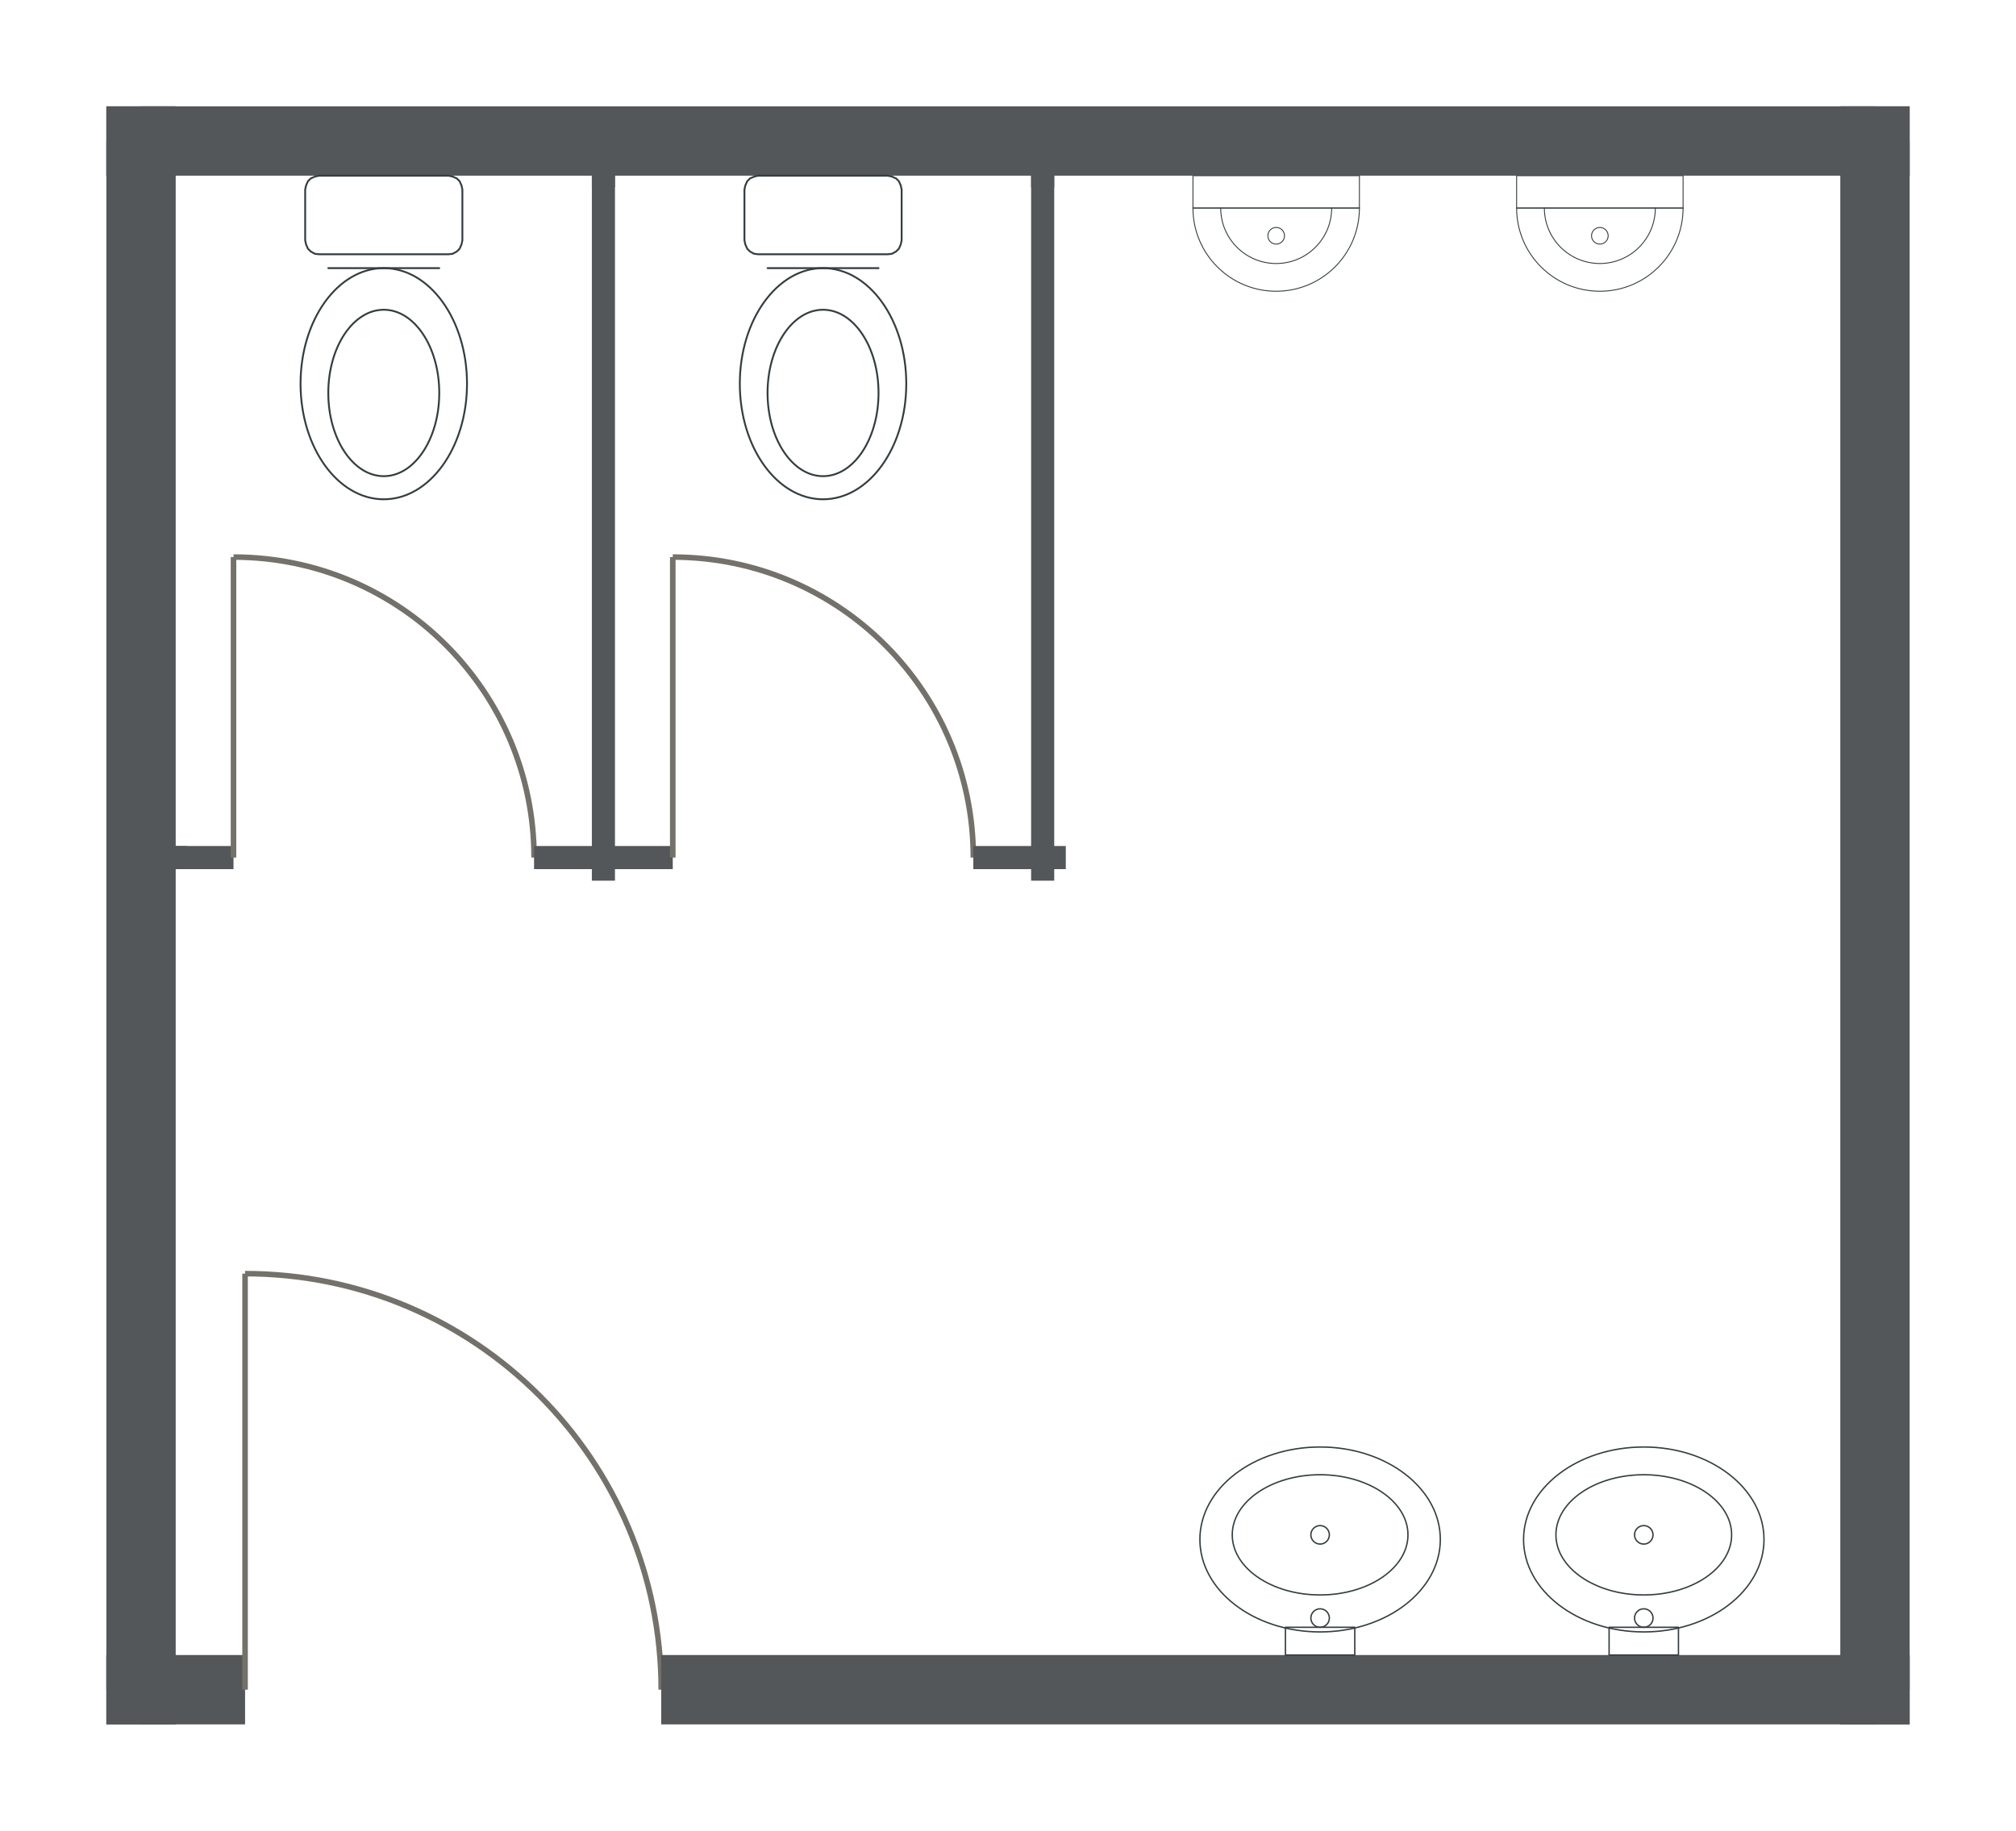
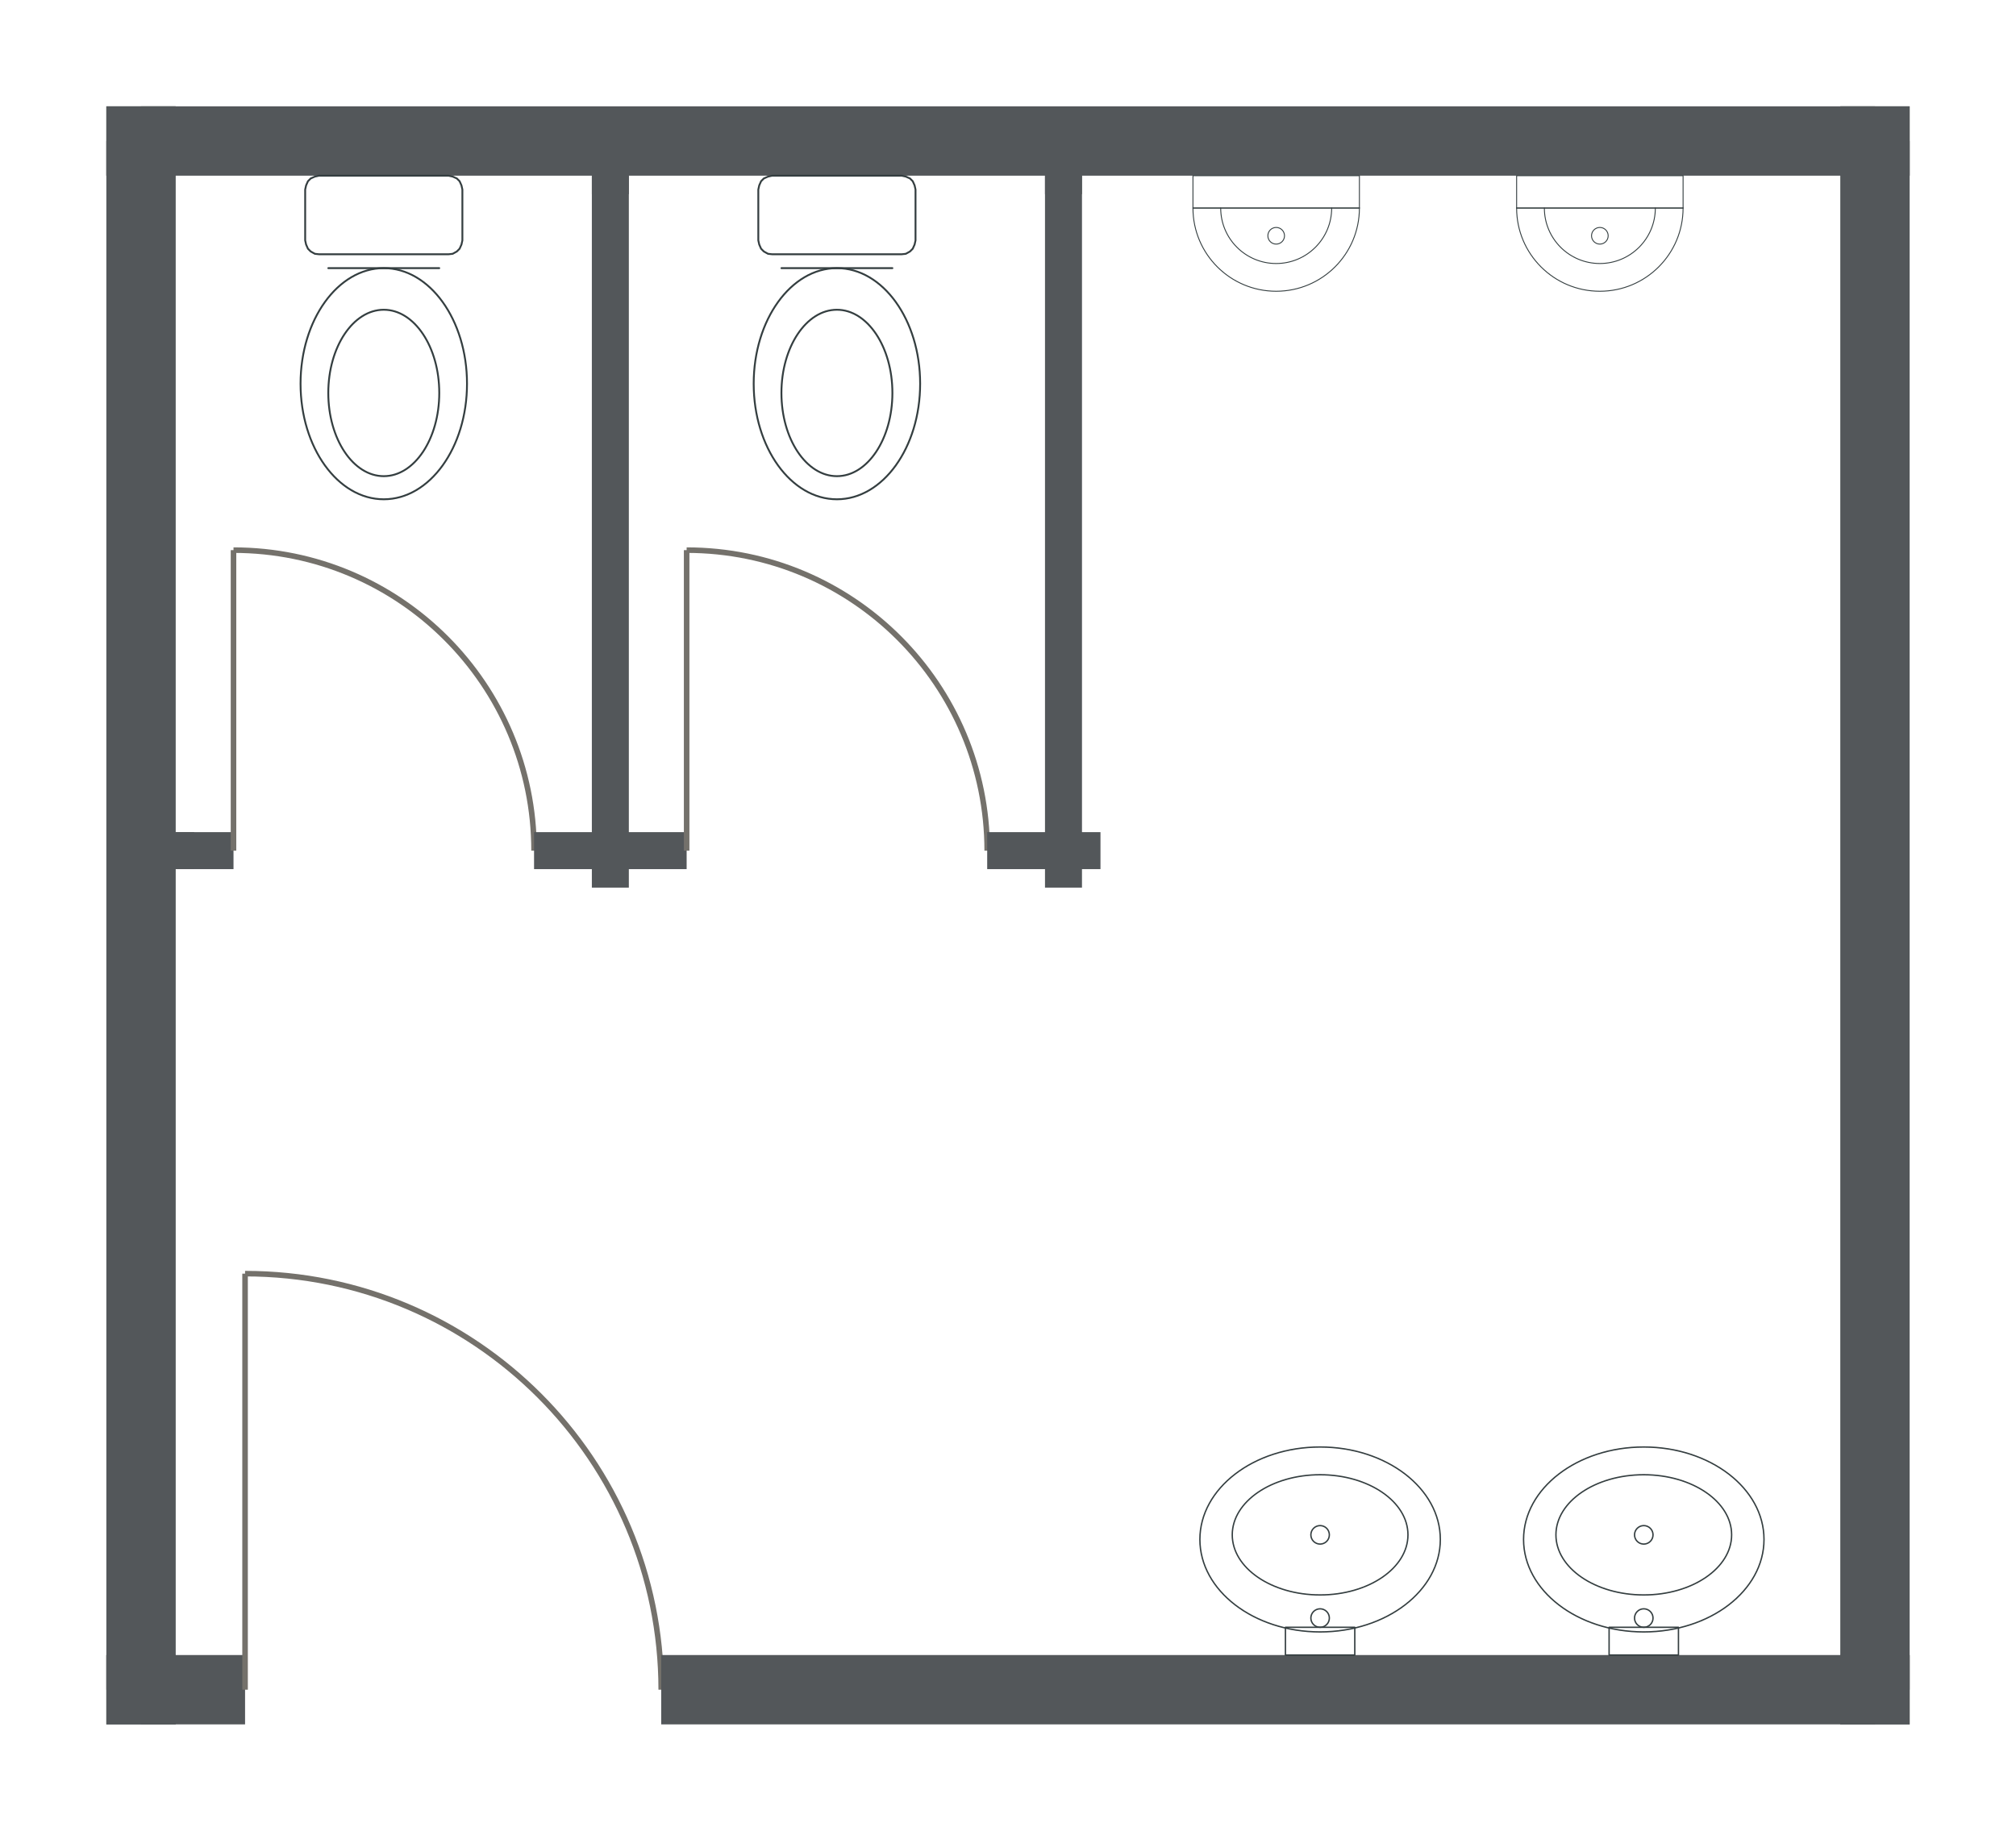
<svg xmlns="http://www.w3.org/2000/svg" viewBox="-0.23 -3.73 4.36 3.96" style="width:100%;height:142px;display:block;background:#f4efe3;border-radius:4px" role="img" aria-label="Planta arquitectónica">
  <line x1="0.075" y1="-0.075" x2="0.075" y2="-3.425" stroke="#53575a" stroke-width="0.15" stroke-linecap="butt" />
  <rect x="0" y="-0.15" width="0.15" height="0.15" fill="#53575a" />
  <rect x="0" y="-3.5" width="0.15" height="0.15" fill="#53575a" />
  <line x1="3.825" y1="-0.075" x2="3.825" y2="-3.425" stroke="#53575a" stroke-width="0.15" stroke-linecap="butt" />
  <rect x="3.75" y="-0.15" width="0.15" height="0.15" fill="#53575a" />
  <rect x="3.75" y="-3.5" width="0.15" height="0.15" fill="#53575a" />
  <line x1="0.075" y1="-0.075" x2="0.3" y2="-0.075" stroke="#53575a" stroke-width="0.15" stroke-linecap="butt" />
  <g transform="translate(0.3 -0.075) rotate(0)" stroke="#74716b" stroke-width=".012" fill="none">
    <path d="M0 0 V-0.9 M0 -0.9 A0.9 0.9 0 0 1 0.9 0" />
  </g>
  <line x1="1.2" y1="-0.075" x2="3.825" y2="-0.075" stroke="#53575a" stroke-width="0.15" stroke-linecap="butt" />
  <rect x="0" y="-0.15" width="0.15" height="0.15" fill="#53575a" />
  <rect x="3.75" y="-0.15" width="0.15" height="0.15" fill="#53575a" />
  <line x1="0.075" y1="-3.425" x2="3.825" y2="-3.425" stroke="#53575a" stroke-width="0.15" stroke-linecap="butt" />
  <rect x="0" y="-3.5" width="0.15" height="0.15" fill="#53575a" />
  <rect x="3.75" y="-3.5" width="0.15" height="0.15" fill="#53575a" />
-   <line x1="1.075" y1="-1.85" x2="1.075" y2="-3.35" stroke="#53575a" stroke-width="0.05" stroke-linecap="butt" />
-   <rect x="1.05" y="-1.875" width="0.05" height="0.05" fill="#53575a" />
-   <rect x="1.05" y="-3.375" width="0.05" height="0.05" fill="#53575a" />
-   <line x1="2.025" y1="-1.85" x2="2.025" y2="-3.35" stroke="#53575a" stroke-width="0.05" stroke-linecap="butt" />
-   <rect x="2" y="-1.875" width="0.05" height="0.05" fill="#53575a" />
-   <rect x="2" y="-3.375" width="0.05" height="0.05" fill="#53575a" />
-   <line x1="0.15" y1="-1.875" x2="0.275" y2="-1.875" stroke="#53575a" stroke-width="0.05" stroke-linecap="butt" />
-   <g transform="translate(0.275 -1.875) rotate(0)" stroke="#74716b" stroke-width=".012" fill="none">
+   <line x1="1.09" y1="-1.85" x2="1.09" y2="-3.35" stroke="#53575a" stroke-width="0.08" stroke-linecap="butt" />
+   <rect x="1.05" y="-1.89" width="0.08" height="0.08" fill="#53575a" />
+   <rect x="1.05" y="-3.39" width="0.08" height="0.08" fill="#53575a" />
+   <line x1="2.07" y1="-1.85" x2="2.07" y2="-3.35" stroke="#53575a" stroke-width="0.08" stroke-linecap="butt" />
+   <rect x="2.03" y="-1.89" width="0.08" height="0.08" fill="#53575a" />
+   <rect x="2.03" y="-3.39" width="0.08" height="0.08" fill="#53575a" />
+   <line x1="0.15" y1="-1.89" x2="0.275" y2="-1.89" stroke="#53575a" stroke-width="0.08" stroke-linecap="butt" />
+   <g transform="translate(0.275 -1.89) rotate(0)" stroke="#74716b" stroke-width=".012" fill="none">
    <path d="M0 0 V-0.65 M0 -0.65 A0.65 0.65 0 0 1 0.65 0" />
  </g>
-   <line x1="0.925" y1="-1.875" x2="1.225" y2="-1.875" stroke="#53575a" stroke-width="0.05" stroke-linecap="butt" />
-   <g transform="translate(1.225 -1.875) rotate(0)" stroke="#74716b" stroke-width=".012" fill="none">
+   <line x1="0.925" y1="-1.89" x2="1.255" y2="-1.89" stroke="#53575a" stroke-width="0.08" stroke-linecap="butt" />
+   <g transform="translate(1.255 -1.89) rotate(0)" stroke="#74716b" stroke-width=".012" fill="none">
    <path d="M0 0 V-0.65 M0 -0.65 A0.65 0.65 0 0 1 0.65 0" />
  </g>
-   <line x1="1.875" y1="-1.875" x2="2.05" y2="-1.875" stroke="#53575a" stroke-width="0.05" stroke-linecap="butt" />
-   <rect x="0.125" y="-1.9" width="0.05" height="0.05" fill="#53575a" />
-   <rect x="2.025" y="-1.9" width="0.05" height="0.05" fill="#53575a" />
+   <line x1="1.905" y1="-1.89" x2="2.11" y2="-1.89" stroke="#53575a" stroke-width="0.08" stroke-linecap="butt" />
+   <rect x="0.11" y="-1.93" width="0.08" height="0.08" fill="#53575a" />
+   <rect x="2.07" y="-1.93" width="0.08" height="0.08" fill="#53575a" />
  <g transform="translate(0.8 -3.35) rotate(-180)" color="#343e40">
    <g fill="none" stroke="currentColor" stroke-width="0.004" stroke-linecap="round" stroke-linejoin="round" vector-effect="non-scaling-stroke">
      <polygon points="0.34,0 0.349,-0.002 0.358,-0.006 0.364,-0.012 0.368,-0.021 0.37,-0.03 0.37,-0.14 0.368,-0.149 0.364,-0.158 0.358,-0.164 0.349,-0.169 0.34,-0.17 0.06,-0.17 0.051,-0.169 0.042,-0.164 0.036,-0.158 0.032,-0.149 0.03,-0.14 0.03,-0.03 0.032,-0.021 0.036,-0.012 0.042,-0.006 0.051,-0.002 0.06,0" />
      <ellipse cx="0.2" cy="-0.45" rx="0.18" ry="0.25" transform="rotate(0.000 0.2 -0.45)" />
      <ellipse cx="0.2" cy="-0.47" rx="0.12" ry="0.18" transform="rotate(0.000 0.2 -0.47)" />
      <line x1="0.08" y1="-0.2" x2="0.32" y2="-0.2" />
    </g>
  </g>
-   <g transform="translate(1.75 -3.35) rotate(-180)" color="#343e40">
+   <g transform="translate(1.78 -3.35) rotate(-180)" color="#343e40">
    <g fill="none" stroke="currentColor" stroke-width="0.004" stroke-linecap="round" stroke-linejoin="round" vector-effect="non-scaling-stroke">
      <polygon points="0.34,0 0.349,-0.002 0.358,-0.006 0.364,-0.012 0.368,-0.021 0.37,-0.03 0.37,-0.14 0.368,-0.149 0.364,-0.158 0.358,-0.164 0.349,-0.169 0.34,-0.17 0.06,-0.17 0.051,-0.169 0.042,-0.164 0.036,-0.158 0.032,-0.149 0.03,-0.14 0.03,-0.03 0.032,-0.021 0.036,-0.012 0.042,-0.006 0.051,-0.002 0.06,0" />
      <ellipse cx="0.2" cy="-0.45" rx="0.18" ry="0.25" transform="rotate(0.000 0.2 -0.45)" />
      <ellipse cx="0.2" cy="-0.47" rx="0.12" ry="0.18" transform="rotate(0.000 0.2 -0.47)" />
      <line x1="0.08" y1="-0.2" x2="0.32" y2="-0.2" />
    </g>
  </g>
  <g transform="translate(2.71 -3.35) rotate(-180)" color="#343e40">
    <g fill="none" stroke="currentColor" stroke-width="0.002" stroke-linecap="round" stroke-linejoin="round" vector-effect="non-scaling-stroke">
      <rect x="0" y="-0.07" width="0.36" height="0.07" />
      <path d="M0.36,-0.07 A0.18 0.18 0 0 0 0,-0.07" />
      <path d="M0.3,-0.07 A0.12 0.12 0 0 0 0.06,-0.07" />
      <line x1="0" y1="-0.07" x2="0.36" y2="-0.07" />
      <circle cx="0.18" cy="-0.13" r="0.018" />
    </g>
  </g>
  <g transform="translate(3.41 -3.35) rotate(-180)" color="#343e40">
    <g fill="none" stroke="currentColor" stroke-width="0.002" stroke-linecap="round" stroke-linejoin="round" vector-effect="non-scaling-stroke">
      <rect x="0" y="-0.07" width="0.36" height="0.07" />
      <path d="M0.36,-0.07 A0.18 0.18 0 0 0 0,-0.07" />
      <path d="M0.3,-0.07 A0.12 0.12 0 0 0 0.06,-0.07" />
      <line x1="0" y1="-0.07" x2="0.36" y2="-0.07" />
      <circle cx="0.18" cy="-0.13" r="0.018" />
    </g>
  </g>
  <g transform="translate(3.05 -0.15) rotate(0)" color="#343e40">
    <g fill="none" stroke="currentColor" stroke-width="0.003" stroke-linecap="round" stroke-linejoin="round" vector-effect="non-scaling-stroke">
      <rect x="0.2" y="-0.06" width="0.15" height="0.06" />
      <ellipse cx="0.275" cy="-0.25" rx="0.26" ry="0.2" transform="rotate(0.000 0.275 -0.25)" />
      <ellipse cx="0.275" cy="-0.26" rx="0.19" ry="0.13" transform="rotate(0.000 0.275 -0.26)" />
      <circle cx="0.275" cy="-0.26" r="0.02" />
      <circle cx="0.275" cy="-0.08" r="0.02" />
    </g>
  </g>
  <g transform="translate(2.35 -0.15) rotate(0)" color="#343e40">
    <g fill="none" stroke="currentColor" stroke-width="0.003" stroke-linecap="round" stroke-linejoin="round" vector-effect="non-scaling-stroke">
      <rect x="0.2" y="-0.06" width="0.15" height="0.06" />
      <ellipse cx="0.275" cy="-0.25" rx="0.26" ry="0.2" transform="rotate(0.000 0.275 -0.25)" />
      <ellipse cx="0.275" cy="-0.26" rx="0.19" ry="0.13" transform="rotate(0.000 0.275 -0.26)" />
      <circle cx="0.275" cy="-0.26" r="0.02" />
      <circle cx="0.275" cy="-0.08" r="0.02" />
    </g>
  </g>
</svg>
